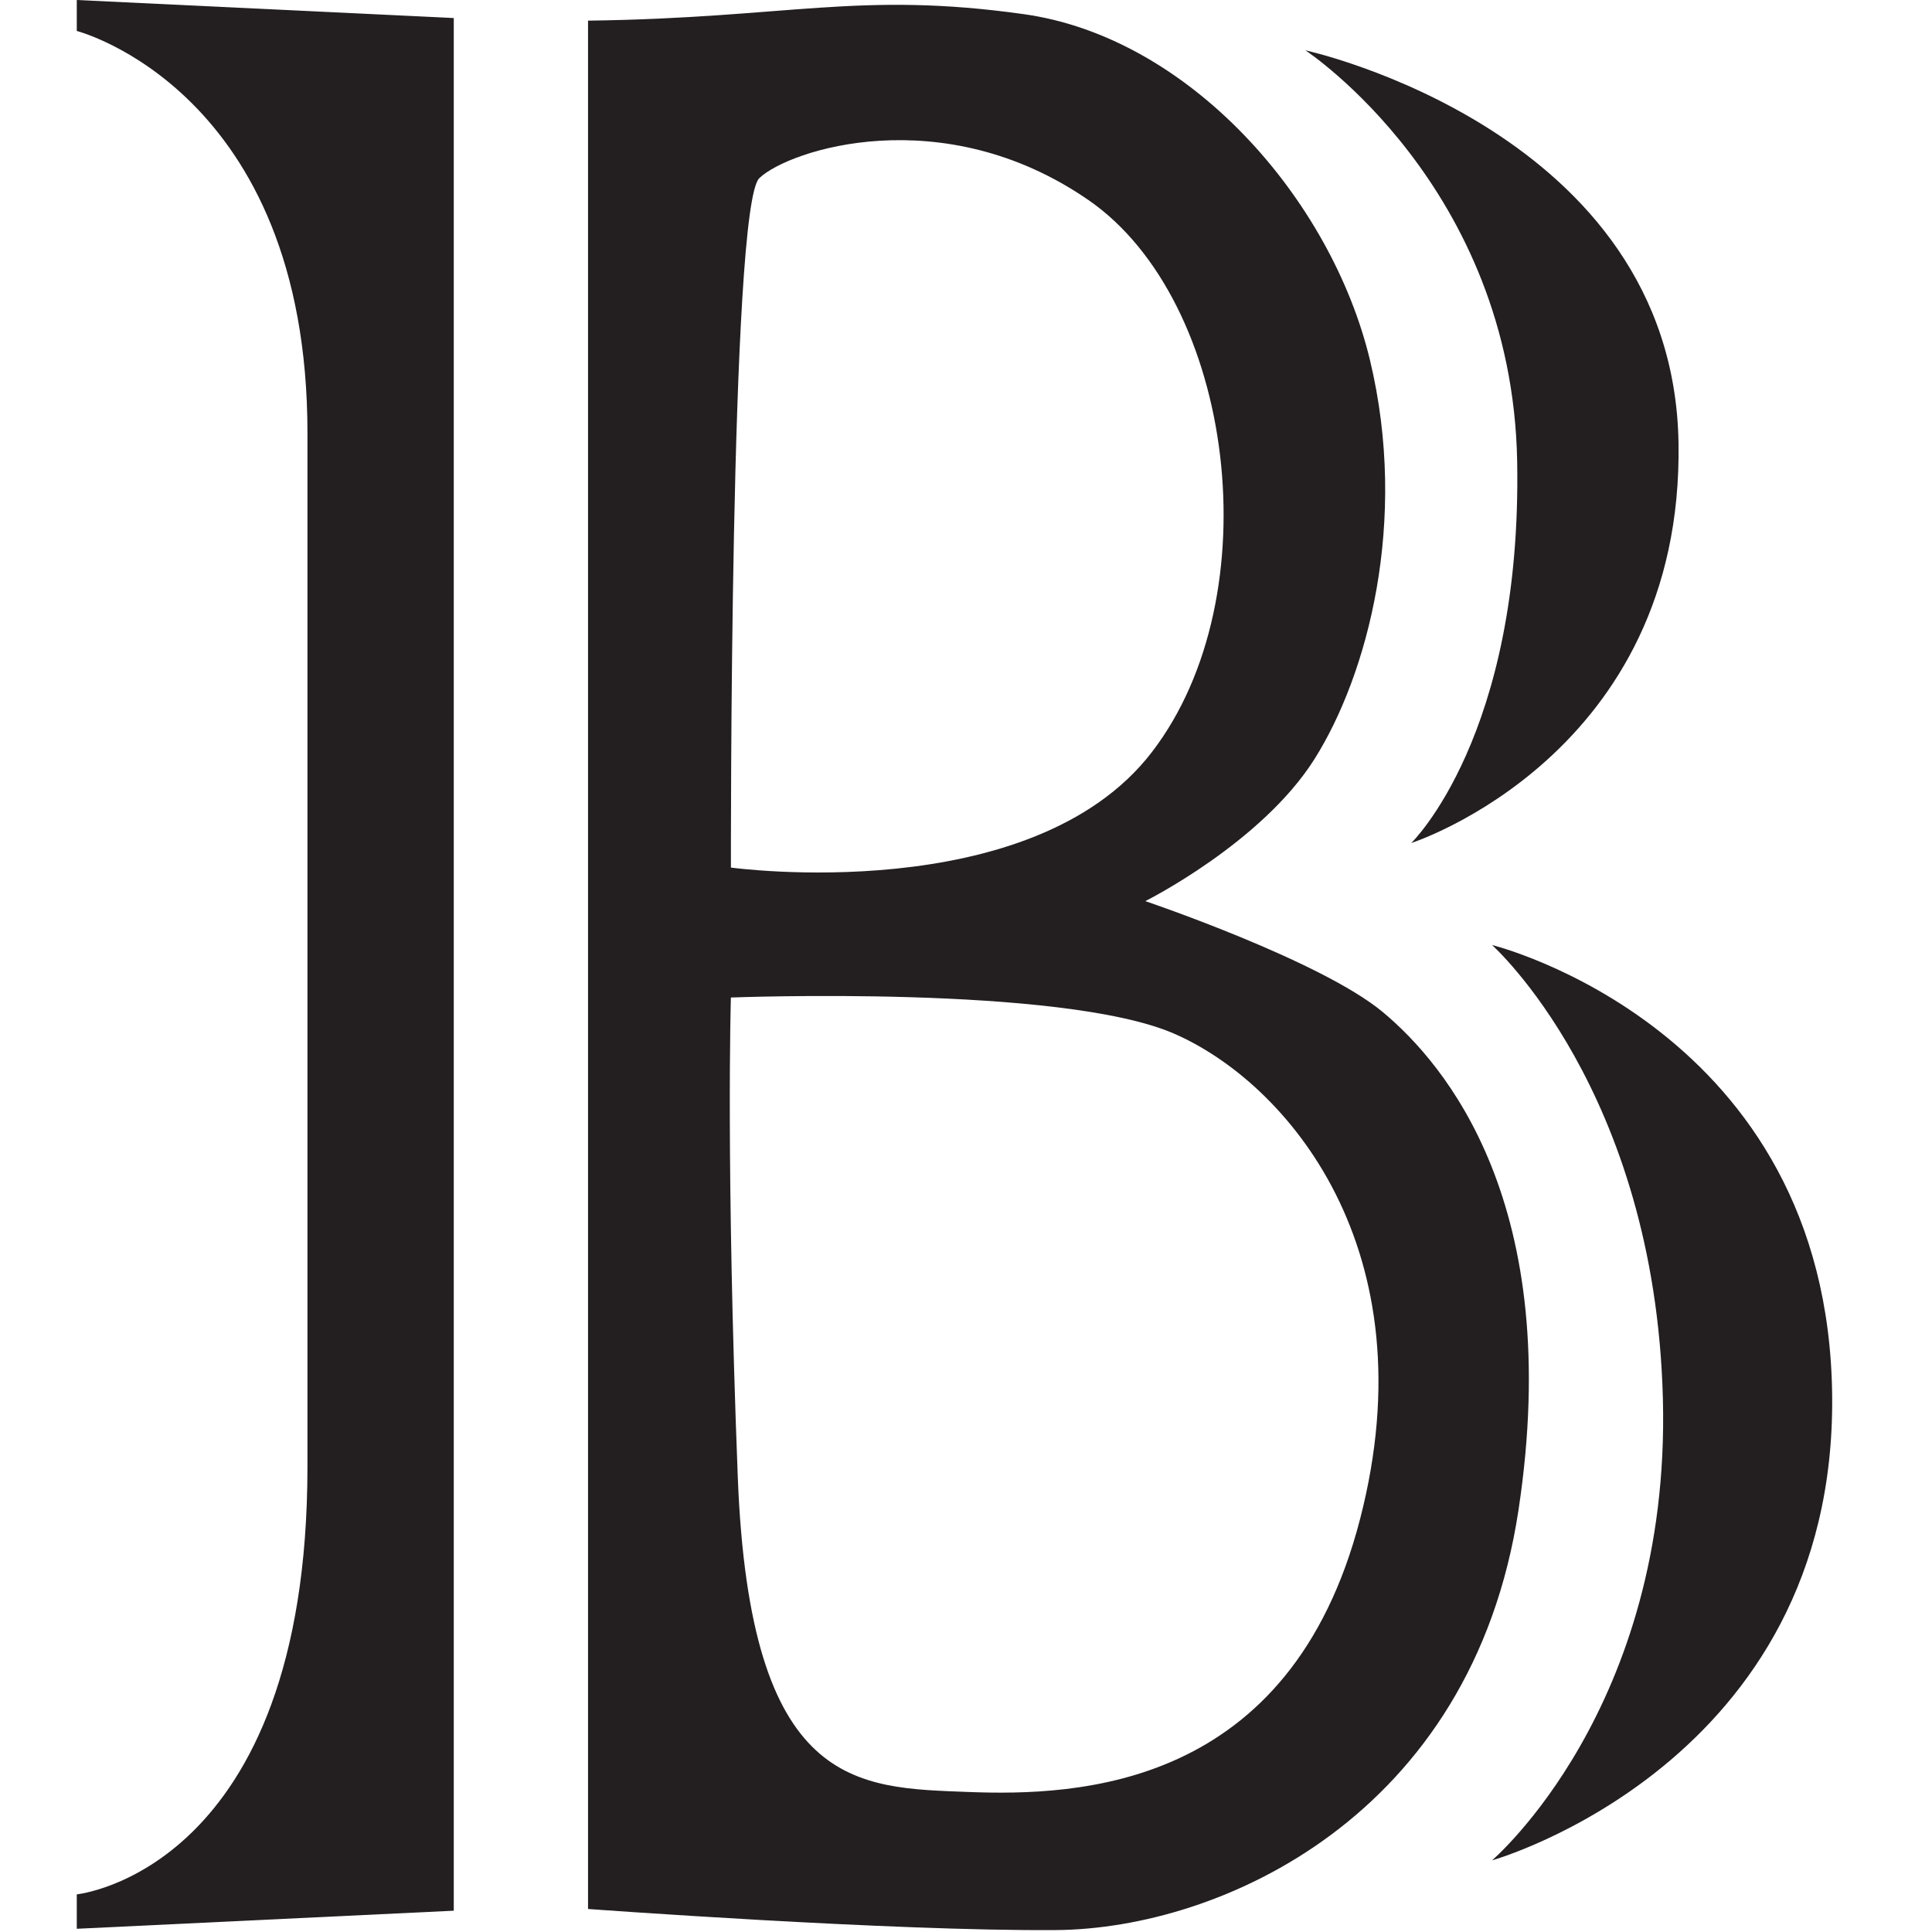
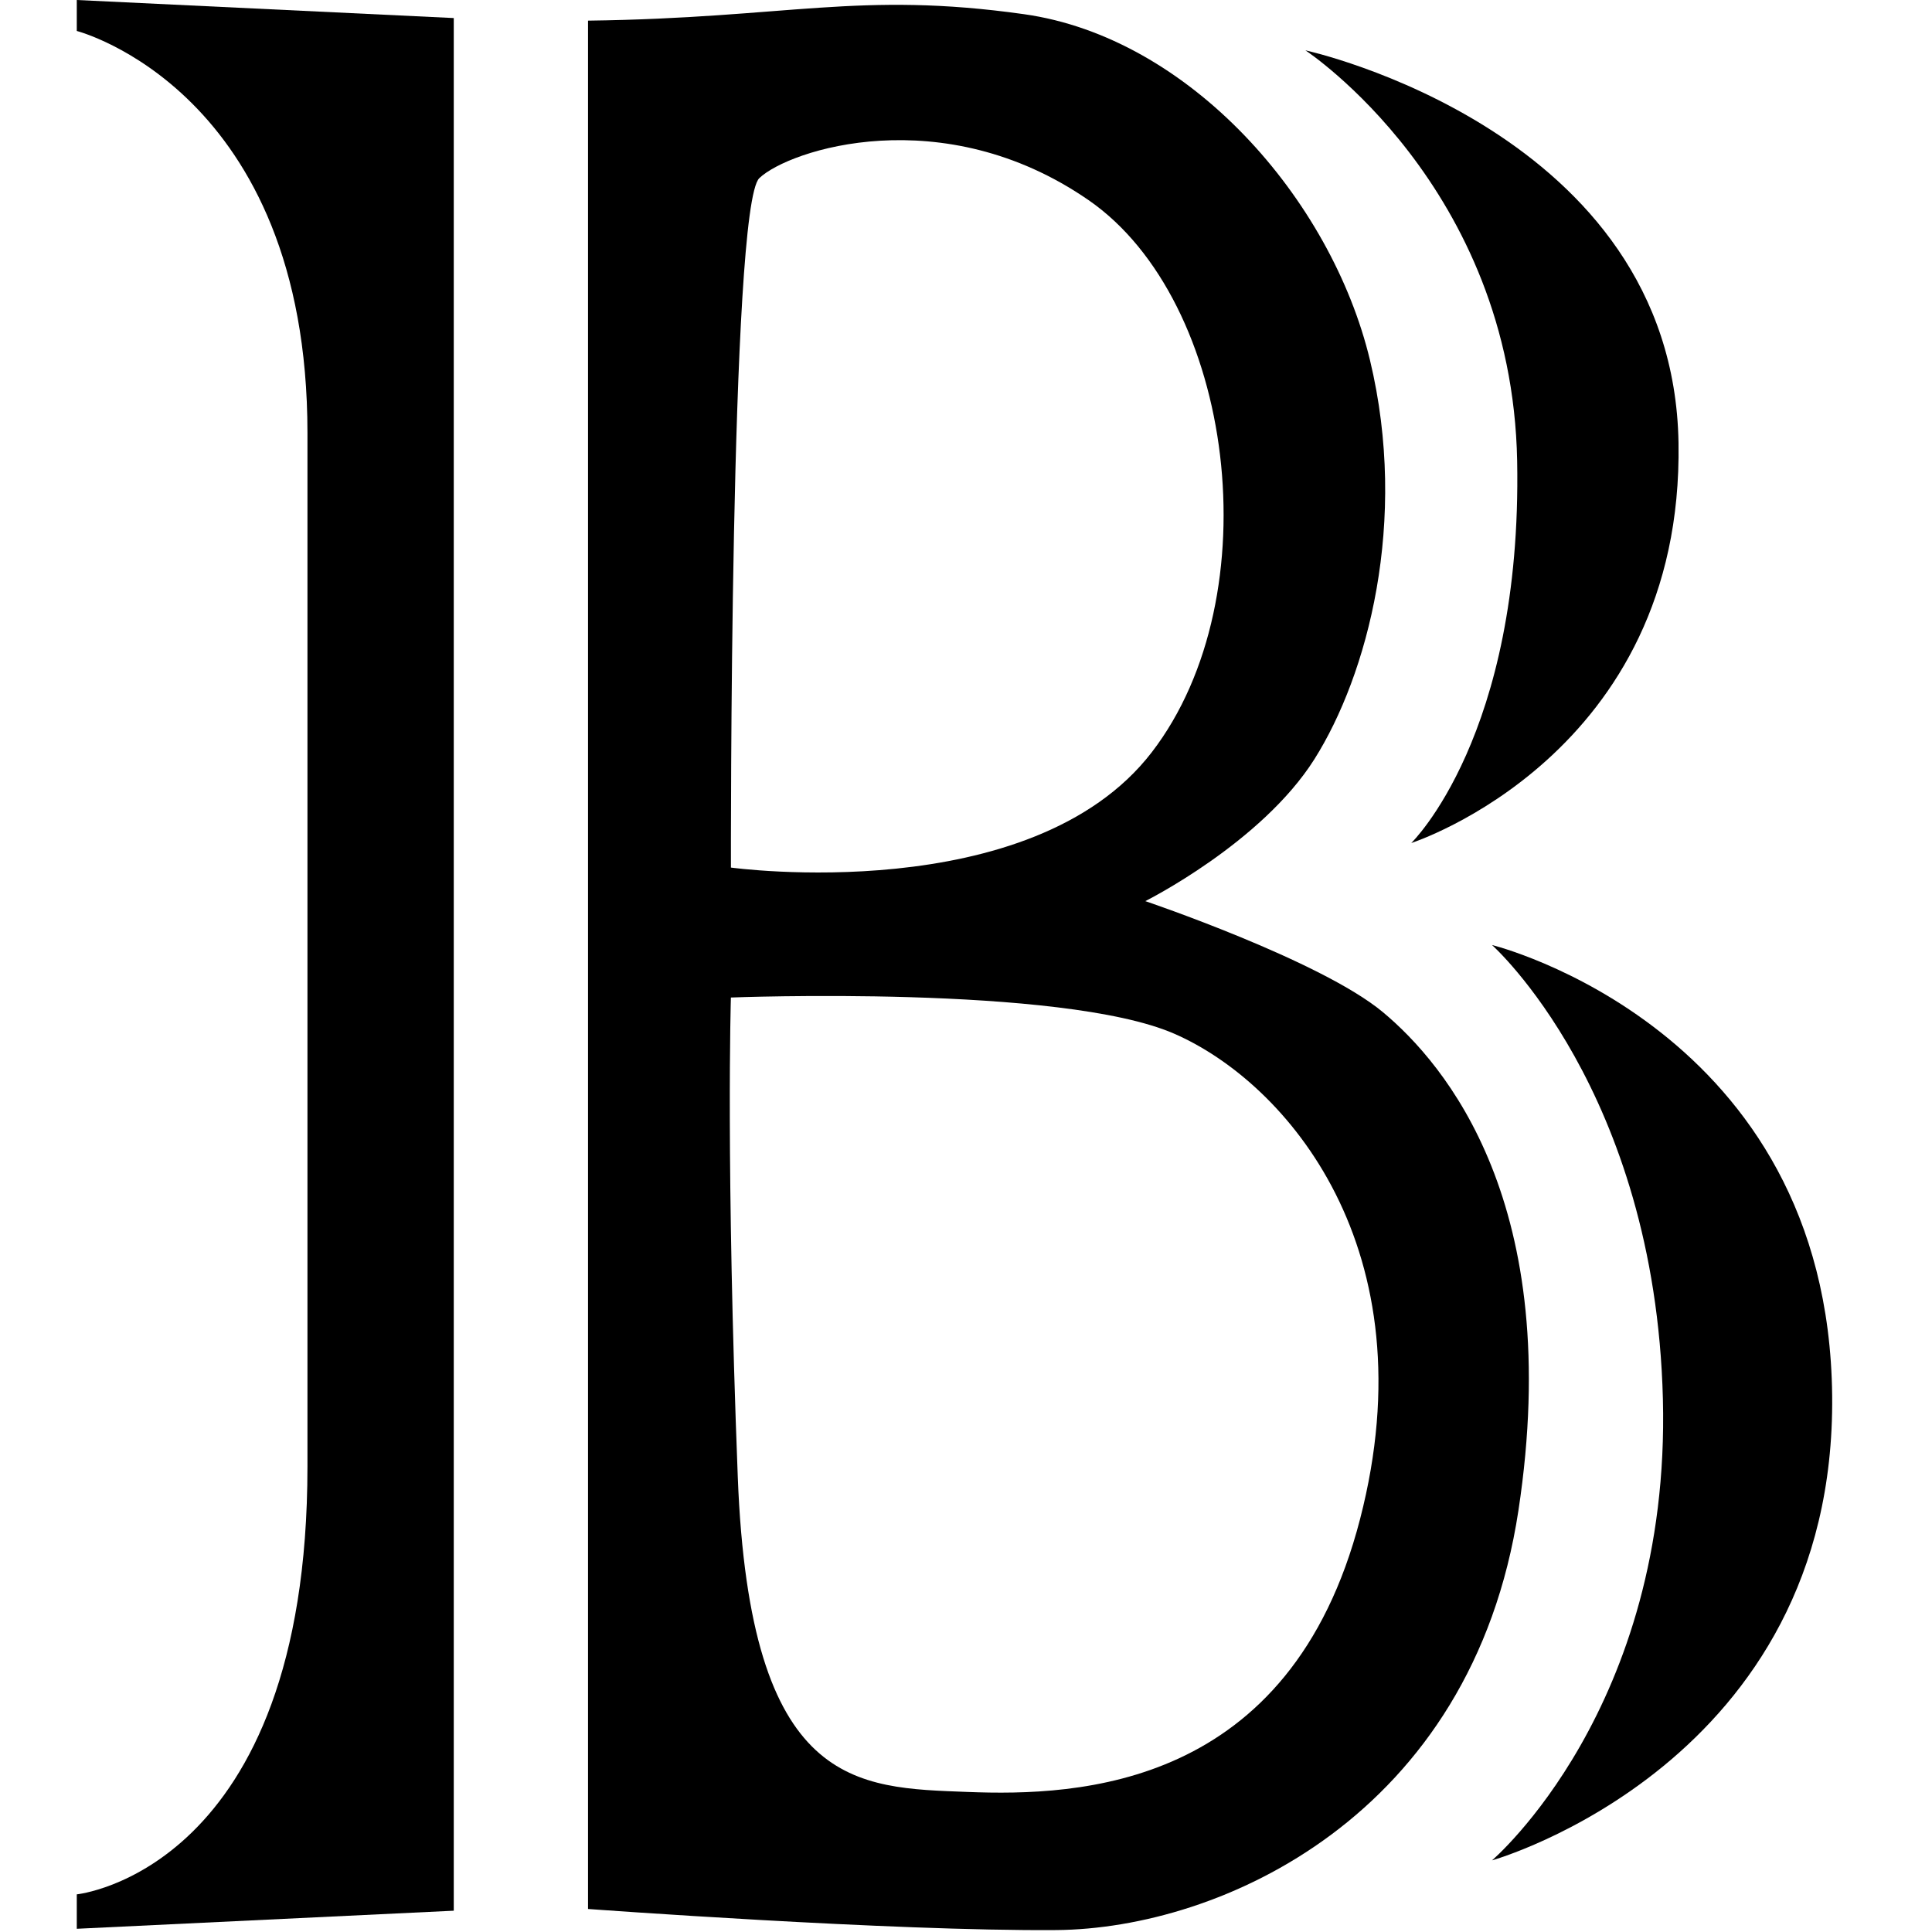
<svg xmlns="http://www.w3.org/2000/svg" version="1.1" id="Layer_1" x="0px" y="0px" width="226.777px" height="226.777px" viewBox="0 0 226.777 226.777" enable-background="new 0 0 226.777 226.777" xml:space="preserve">
  <g id="BC_alt">
-     <path fill="#231F20" d="M9.013,3.635c0,0,27.076,6.973,27.076,47.18c0,40.208,0,73.85,0,121.333   c0,47.482-27.076,50.21-27.076,50.21v4.041l44.25-2.122V2.119L9.013,0V3.635z" />
-     <path fill="#231F20" d="M178.083,54.099c0.605,32.261-12.429,44.855-12.429,44.855s31.978-10.305,31.369-46.978   c-0.605-36.672-43.795-46.068-43.795-46.068S177.475,21.837,178.083,54.099z" />
-     <path fill="#231F20" d="M175.131,110.926c0,0,19.136,17.035,20.059,53.297c0.927,36.264-20.059,54.146-20.059,54.146   s40.382-11.366,39.927-54.555C214.603,120.625,175.131,110.926,175.131,110.926z" />
-     <path fill="#231F20" d="M162.322,118.805c-7.274-6.061-27.885-13.032-27.885-13.032s13.64-6.819,19.853-16.669   c6.213-9.851,11.063-27.884,6.518-46.826c-4.546-18.943-21.216-37.886-40.613-40.613c-19.398-2.729-27.631,0.454-51.172,0.758   v221.652c0,0,35.714,2.626,54.96,2.475c19.245-0.151,48.795-13.336,54.25-49.251C183.688,141.385,169.594,124.867,162.322,118.805z    M89.128,20.911c3.485-3.333,21.519-9.244,38.643,2.577s21.568,46.422,7.425,64.809s-49.401,13.538-49.401,13.538   S85.642,24.245,89.128,20.911z M159.643,178.311c-8.182,31.622-33.034,32.534-46.068,32.027   c-13.032-0.507-25.562-0.305-26.975-36.977c-1.412-36.673-0.808-56.273-0.808-56.273s38.794-1.516,52.03,4.244   C151.057,127.091,167.828,146.689,159.643,178.311z" />
+     <path fill="#000000" d="M9.013,3.635c0,0,27.076,6.973,27.076,47.18c0,40.208,0,73.85,0,121.333   c0,47.482-27.076,50.21-27.076,50.21v4.041l44.25-2.122V2.119L9.013,0V3.635z" />
+     <path fill="#000000" d="M178.083,54.099c0.605,32.261-12.429,44.855-12.429,44.855s31.978-10.305,31.369-46.978   c-0.605-36.672-43.795-46.068-43.795-46.068S177.475,21.837,178.083,54.099z" />
+     <path fill="#000000" d="M175.131,110.926c0,0,19.136,17.035,20.059,53.297c0.927,36.264-20.059,54.146-20.059,54.146   s40.382-11.366,39.927-54.555C214.603,120.625,175.131,110.926,175.131,110.926z" />
+     <path fill="#000000" d="M162.322,118.805c-7.274-6.061-27.885-13.032-27.885-13.032s13.64-6.819,19.853-16.669   c6.213-9.851,11.063-27.884,6.518-46.826c-4.546-18.943-21.216-37.886-40.613-40.613c-19.398-2.729-27.631,0.454-51.172,0.758   v221.652c0,0,35.714,2.626,54.96,2.475c19.245-0.151,48.795-13.336,54.25-49.251C183.688,141.385,169.594,124.867,162.322,118.805z    M89.128,20.911c3.485-3.333,21.519-9.244,38.643,2.577s21.568,46.422,7.425,64.809s-49.401,13.538-49.401,13.538   S85.642,24.245,89.128,20.911z M159.643,178.311c-8.182,31.622-33.034,32.534-46.068,32.027   c-13.032-0.507-25.562-0.305-26.975-36.977c-1.412-36.673-0.808-56.273-0.808-56.273s38.794-1.516,52.03,4.244   C151.057,127.091,167.828,146.689,159.643,178.311z" />
  </g>
</svg>
